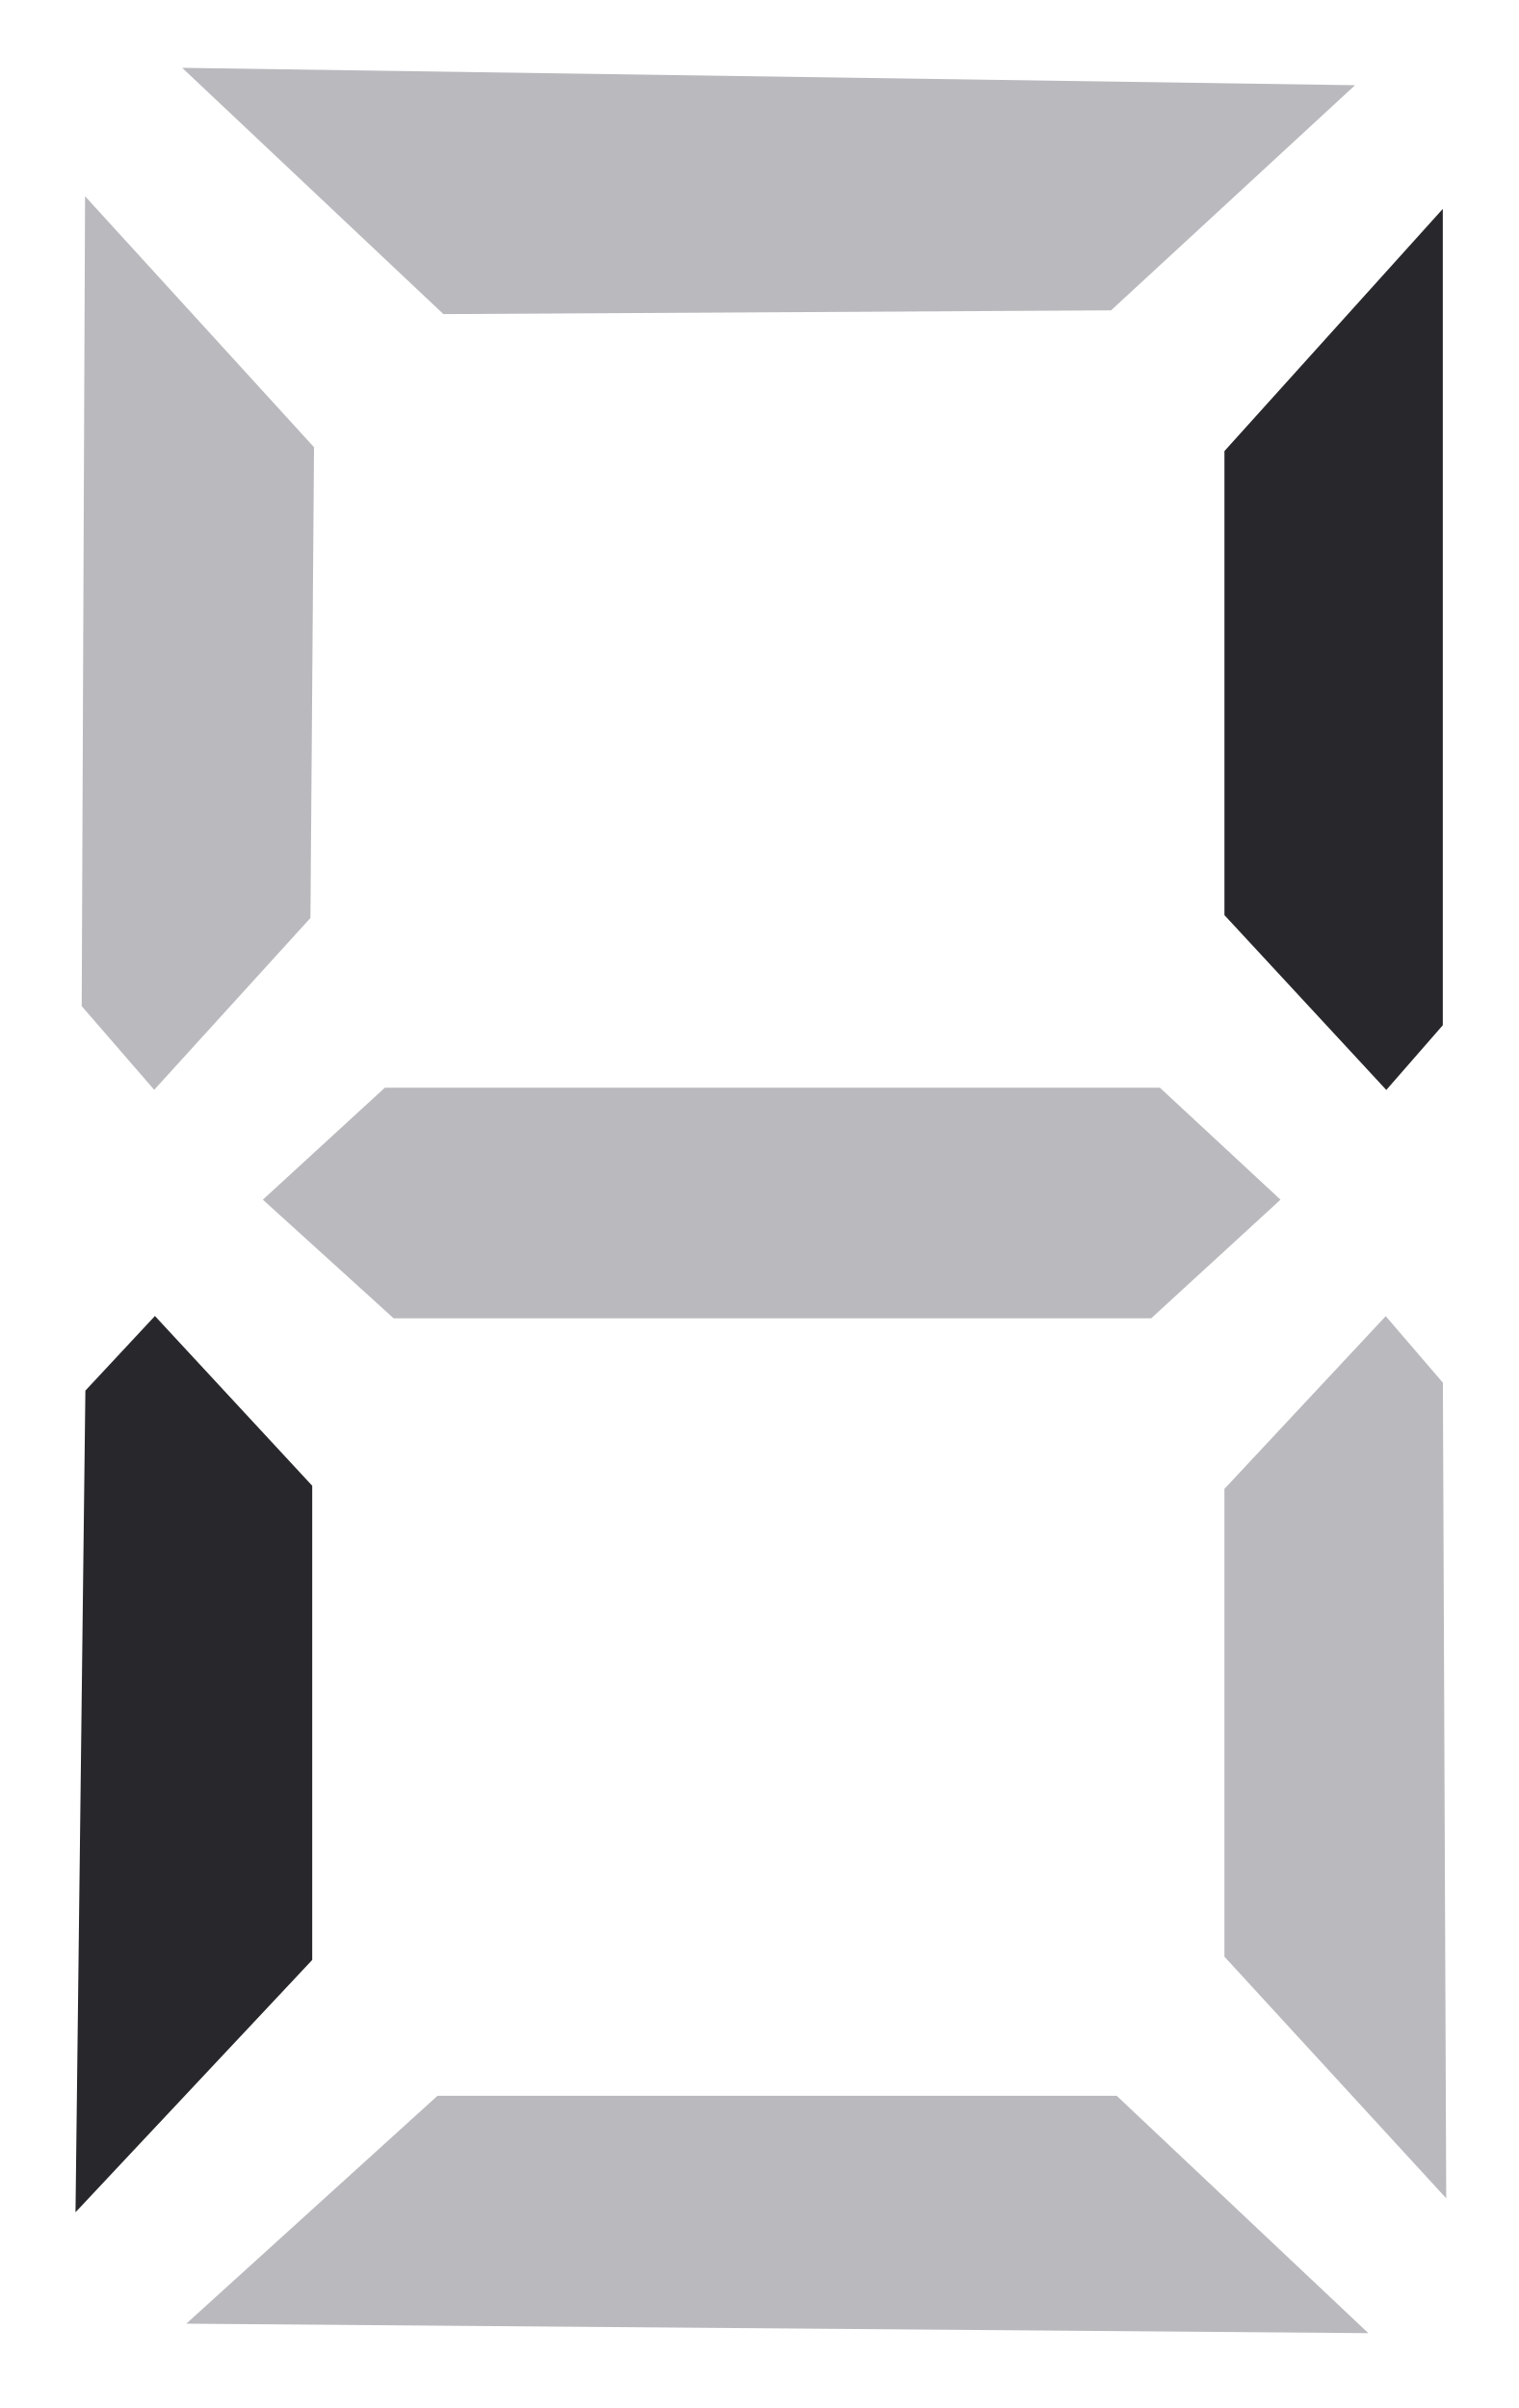
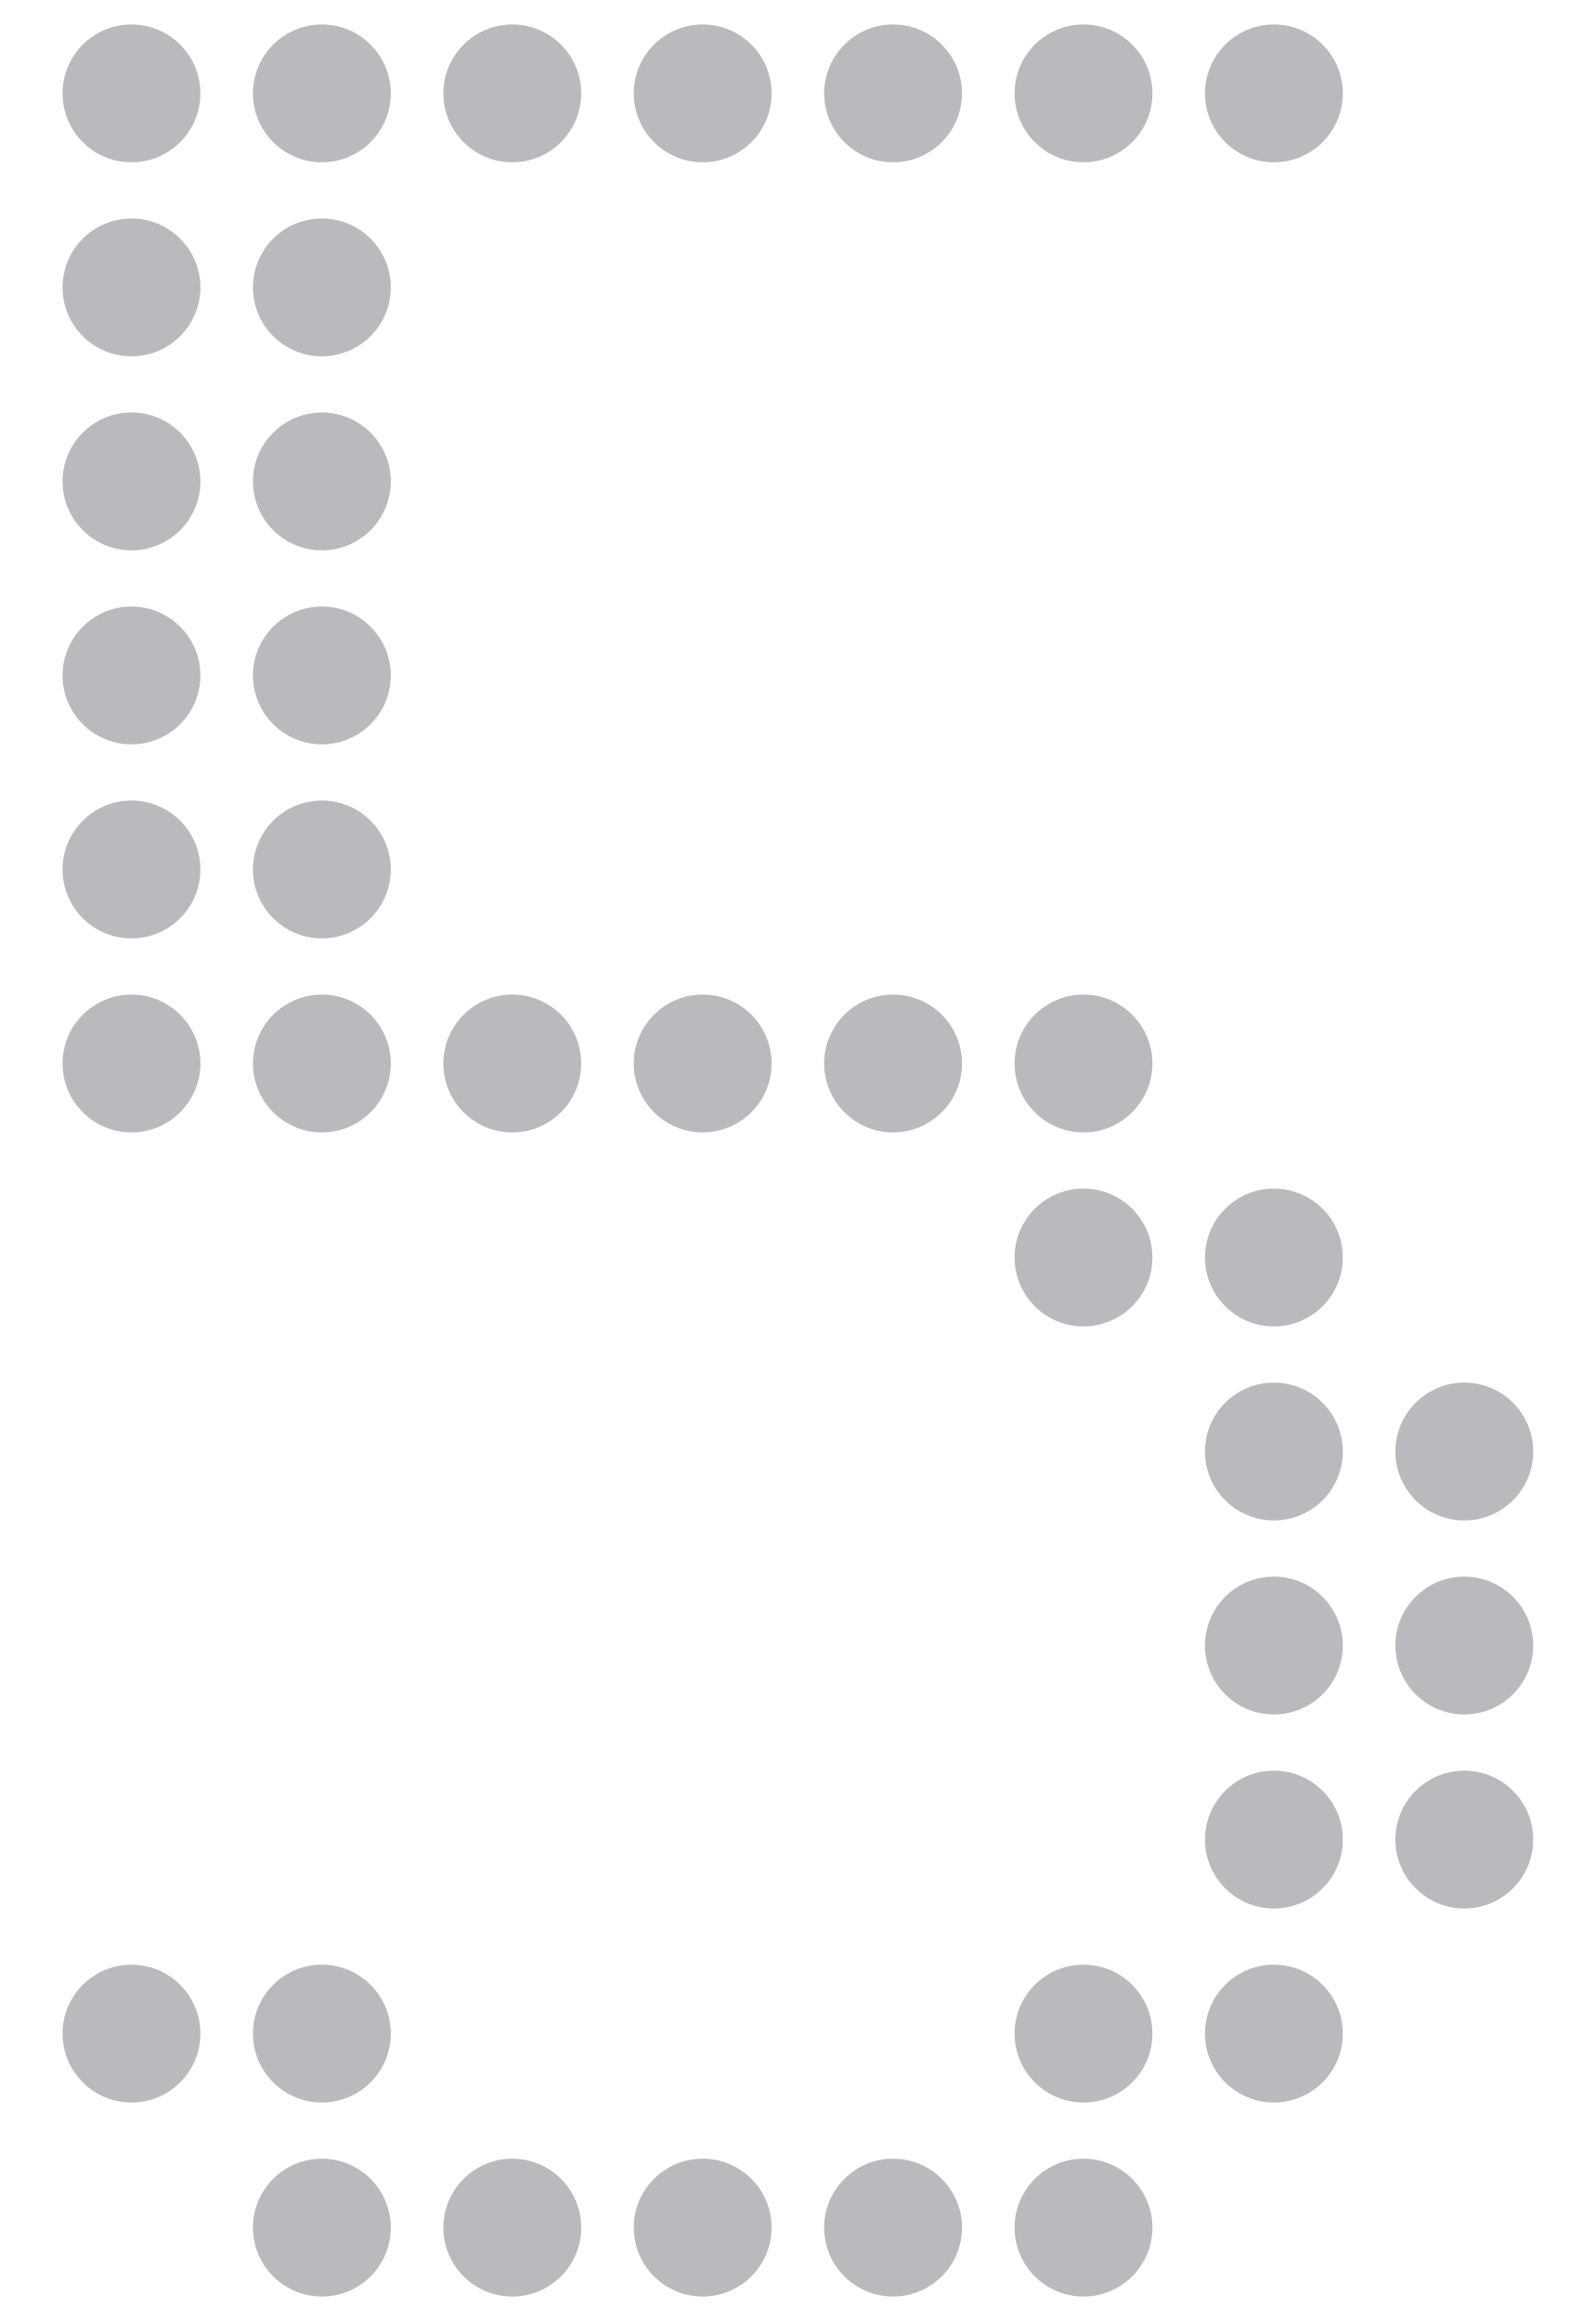
- <svg xmlns="http://www.w3.org/2000/svg" width="186" height="295" viewBox="-3 -3 186 295">
-   <polygon points="19.32,5.31 163.00,7.44 133.11,35.02 51.32,35.48" fill="#B9B9BE" />
-   <polygon points="166.76,158.24 147.00,179.40 147.00,236.71 174.17,266.31 173.76,166.39" fill="#B9B9BE" />
-   <polygon points="50.60,253.75 133.80,253.75 164.63,282.83 19.82,281.67" fill="#B9B9BE" />
-   <polygon points="7.42,21.04 35.47,51.79 35.03,109.46 15.89,130.51 7.01,120.26" fill="#B9B9BE" />
-   <polygon points="29.20,143.97 44.15,130.25 139.09,130.25 153.87,143.97 138.03,158.50 45.22,158.50" fill="#B9B9BE" />
-   <polygon points="173.75,22.59 147.00,52.26 147.00,109.11 166.83,130.53 173.75,122.60" fill="#28282C" />
-   <polygon points="15.98,158.22 35.25,179.02 35.25,237.11 6.25,268.02 7.46,167.36" fill="#28282C" />
+ <svg xmlns="http://www.w3.org/2000/svg" width="88" height="128" viewBox="0 0 88 128">
+   <g fill="#B9B9BE">
+     <circle cx="7.250" cy="5.150" r="3.8" />
+     <circle cx="17.750" cy="5.150" r="3.8" />
+     <circle cx="28.250" cy="5.150" r="3.8" />
+     <circle cx="38.750" cy="5.150" r="3.8" />
+     <circle cx="49.250" cy="5.150" r="3.8" />
+     <circle cx="59.750" cy="5.150" r="3.8" />
+     <circle cx="70.250" cy="5.150" r="3.8" />
+     <circle cx="7.250" cy="15.850" r="3.8" />
+     <circle cx="17.750" cy="15.850" r="3.8" />
+     <circle cx="7.250" cy="26.550" r="3.8" />
+     <circle cx="17.750" cy="26.550" r="3.8" />
+     <circle cx="7.250" cy="37.250" r="3.8" />
+     <circle cx="17.750" cy="37.250" r="3.8" />
+     <circle cx="7.250" cy="47.950" r="3.8" />
+     <circle cx="17.750" cy="47.950" r="3.8" />
+     <circle cx="7.250" cy="58.650" r="3.8" />
+     <circle cx="17.750" cy="58.650" r="3.8" />
+     <circle cx="28.250" cy="58.650" r="3.8" />
+     <circle cx="38.750" cy="58.650" r="3.8" />
+     <circle cx="49.250" cy="58.650" r="3.8" />
+     <circle cx="59.750" cy="58.650" r="3.8" />
+     <circle cx="59.750" cy="69.350" r="3.8" />
+     <circle cx="70.250" cy="69.350" r="3.8" />
+     <circle cx="70.250" cy="80.050" r="3.8" />
+     <circle cx="80.750" cy="80.050" r="3.8" />
+     <circle cx="70.250" cy="90.750" r="3.8" />
+     <circle cx="80.750" cy="90.750" r="3.8" />
+     <circle cx="70.250" cy="101.450" r="3.8" />
+     <circle cx="80.750" cy="101.450" r="3.8" />
+     <circle cx="7.250" cy="112.150" r="3.8" />
+     <circle cx="17.750" cy="112.150" r="3.8" />
+     <circle cx="59.750" cy="112.150" r="3.8" />
+     <circle cx="70.250" cy="112.150" r="3.8" />
+     <circle cx="17.750" cy="122.850" r="3.8" />
+     <circle cx="28.250" cy="122.850" r="3.8" />
+     <circle cx="38.750" cy="122.850" r="3.8" />
+     <circle cx="49.250" cy="122.850" r="3.8" />
+     <circle cx="59.750" cy="122.850" r="3.8" />
+   </g>
</svg>
